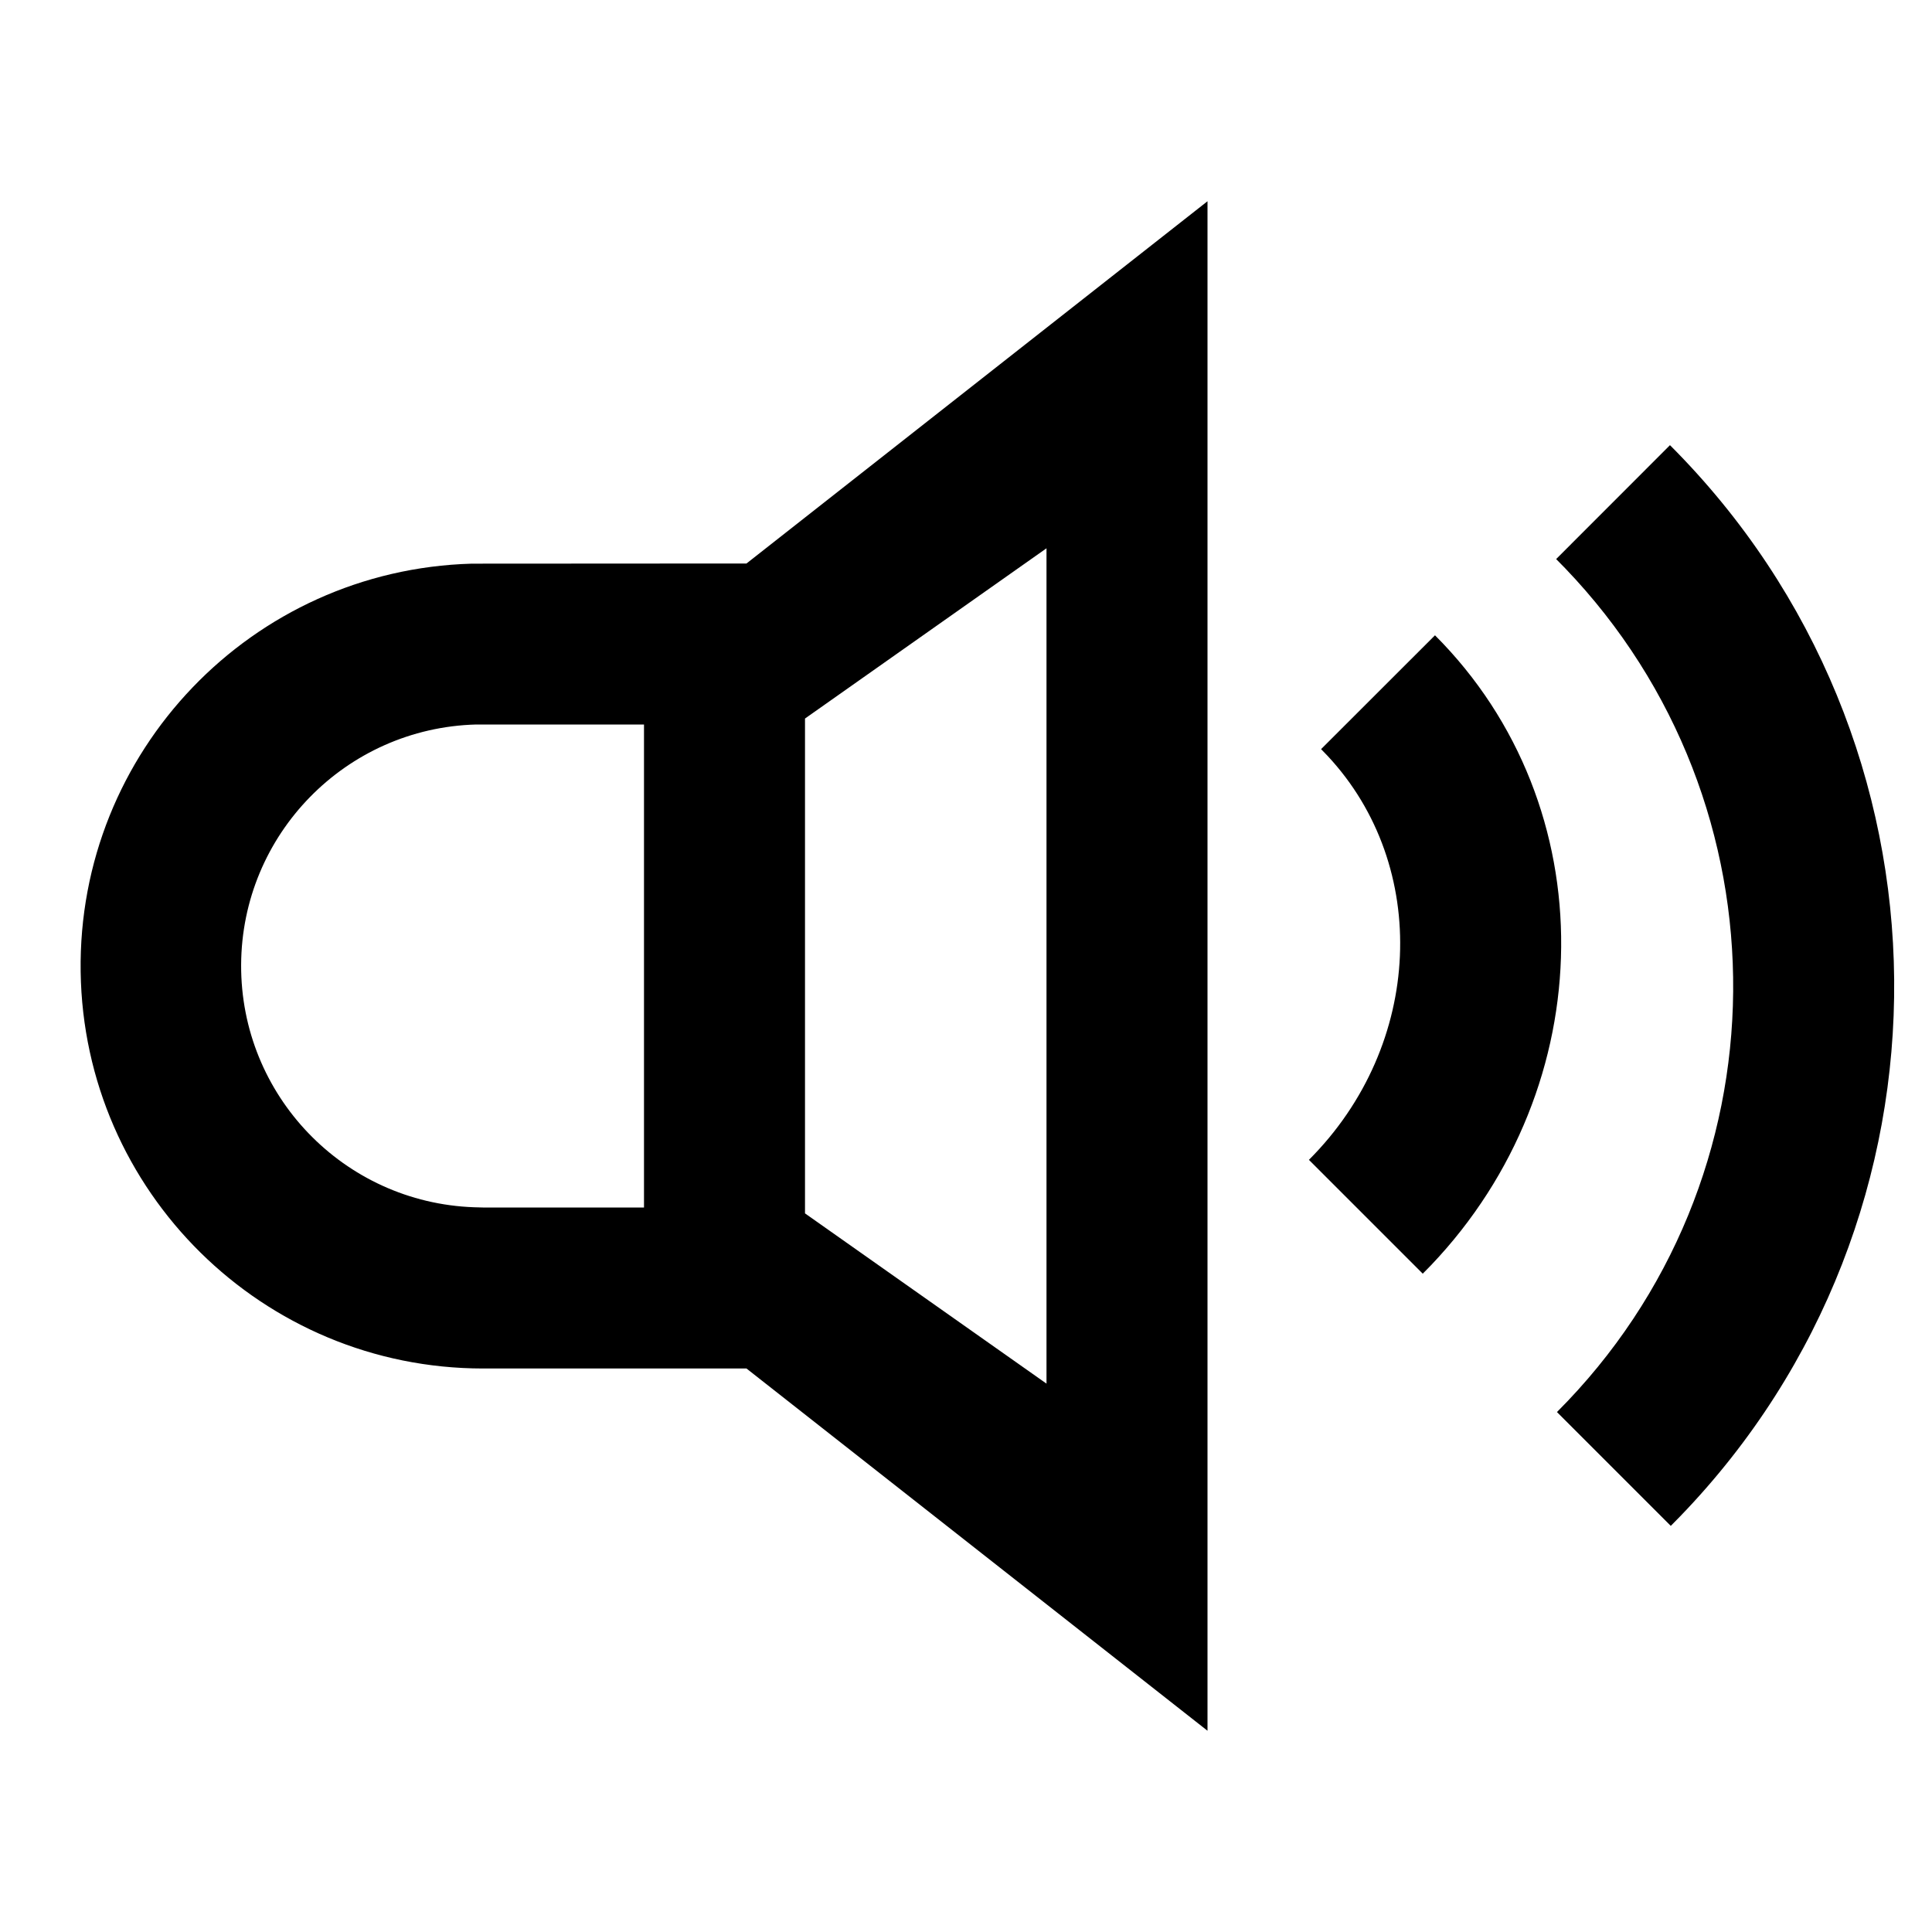
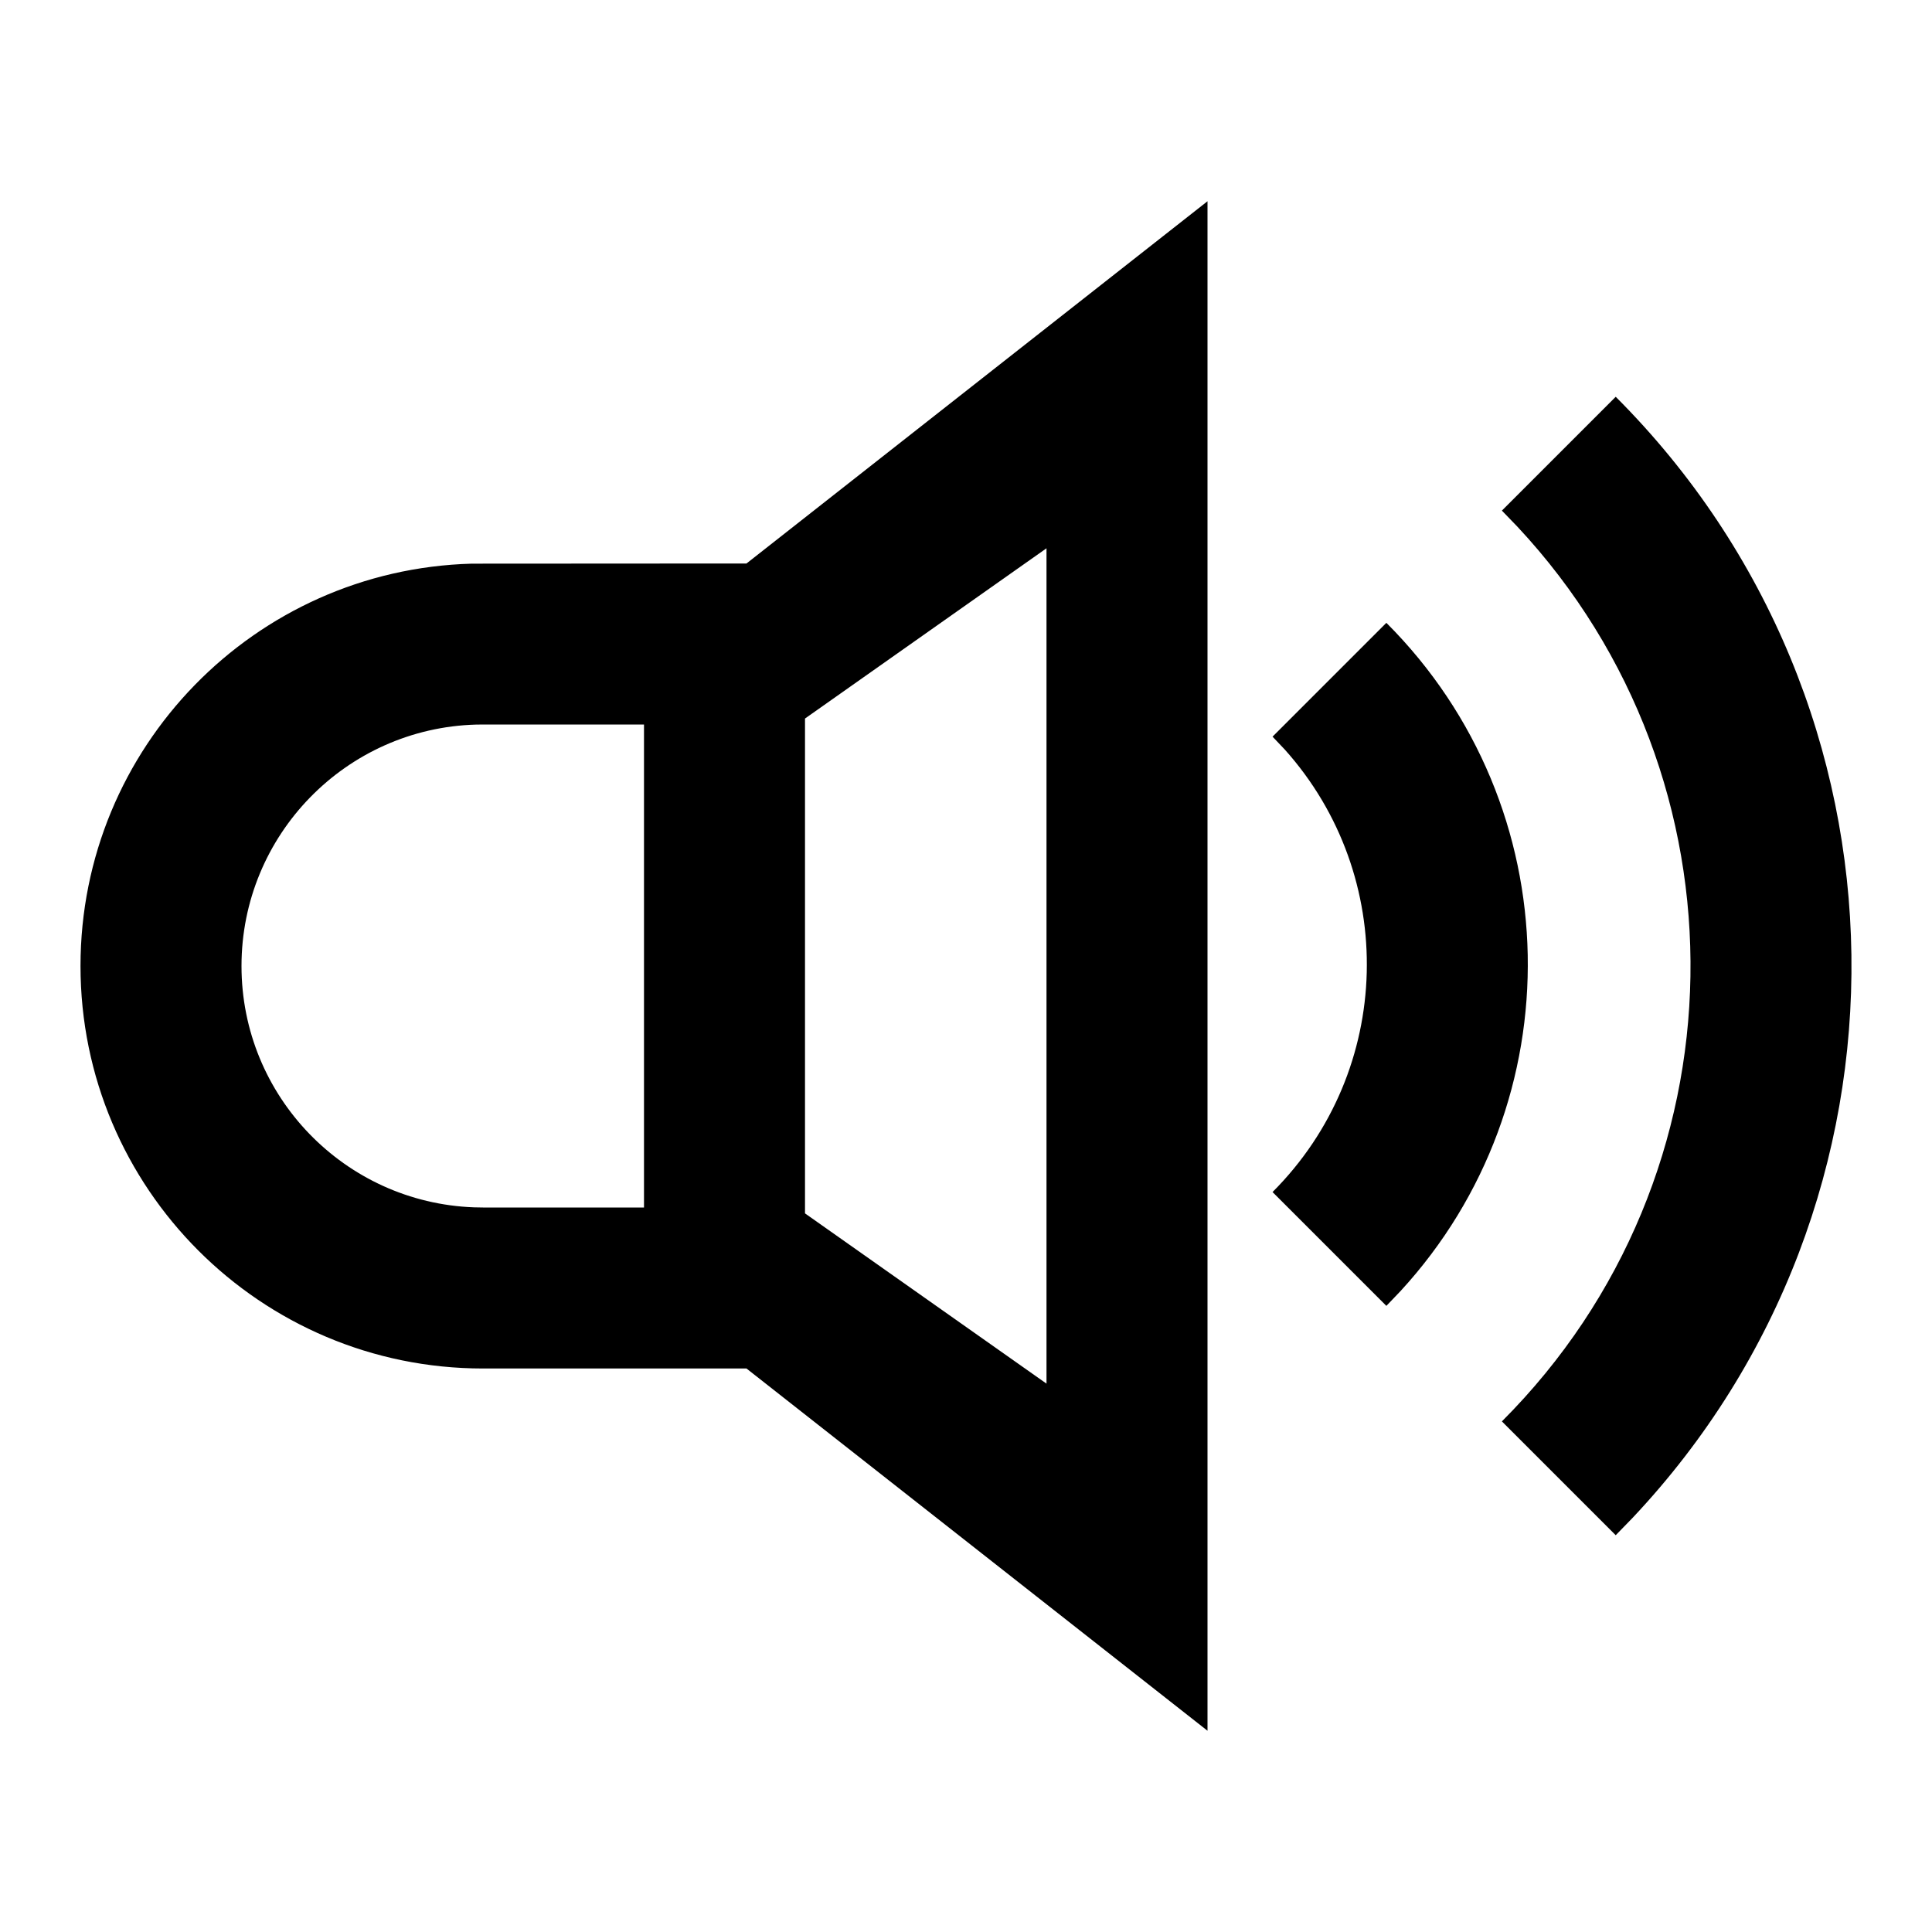
- <svg xmlns="http://www.w3.org/2000/svg" viewBox="0 0 24 24" role="img">
+ <svg xmlns="http://www.w3.org/2000/svg" role="img" viewBox="0 0 24 24">
  <g fill="none" fill-rule="evenodd">
-     <path d="M0 0h24v24H0z" />
-     <path d="M15 2.5v19L9.273 17H6a5 5 0 01-.14-9.998L9.273 7 15 2.5zm5.745 3.03c3.67 3.67 3.714 9.591.128 13.305l-.118.12-1.414-1.414c2.886-2.886 2.918-7.547.1-10.484l-.11-.112 1.414-1.415zM13 6.811l-3 2.115v6.147l3 2.115V6.811zm4.826 1.081c2.121 2.122 2.075 5.595-.049 7.825l-.103.105-1.414-1.414c1.428-1.428 1.508-3.65.233-5.017l-.082-.085 1.415-1.414zM8 9H6.027L5.915 9a3 3 0 00-.027 5.997L6 15h2V9z" fill="currentColor" />
+     <rect width="24" height="24" />
+     <path fill="currentColor" d="M15,2.5 L15,21.5 L9.273,17 L6,17 C3.239,17 1,14.761 1,12 C1,9.285 3.163,7.076 5.86,7.002 L9.273,7 L15,2.5 Z M20.071,4.929 C23.905,8.763 23.975,14.936 20.28,18.856 L20.071,19.071 L18.657,17.657 C21.715,14.599 21.78,9.682 18.852,6.545 L18.657,6.343 L20.071,4.929 Z M13,6.811 L10,8.926 L10,15.073 L13,17.188 L13,6.811 Z M17.222,7.737 C19.505,10.02 19.563,13.685 17.397,16.039 L17.222,16.222 L15.808,14.808 C17.318,13.298 17.368,10.881 15.959,9.31 L15.808,9.151 L17.222,7.737 Z M6.027,9 L5.915,9.001 C4.295,9.046 3,10.375 3,12 C3,13.619 4.283,14.939 5.888,14.998 L6,15 L8,15 L8,9 L6.027,9 Z" />
  </g>
</svg>
